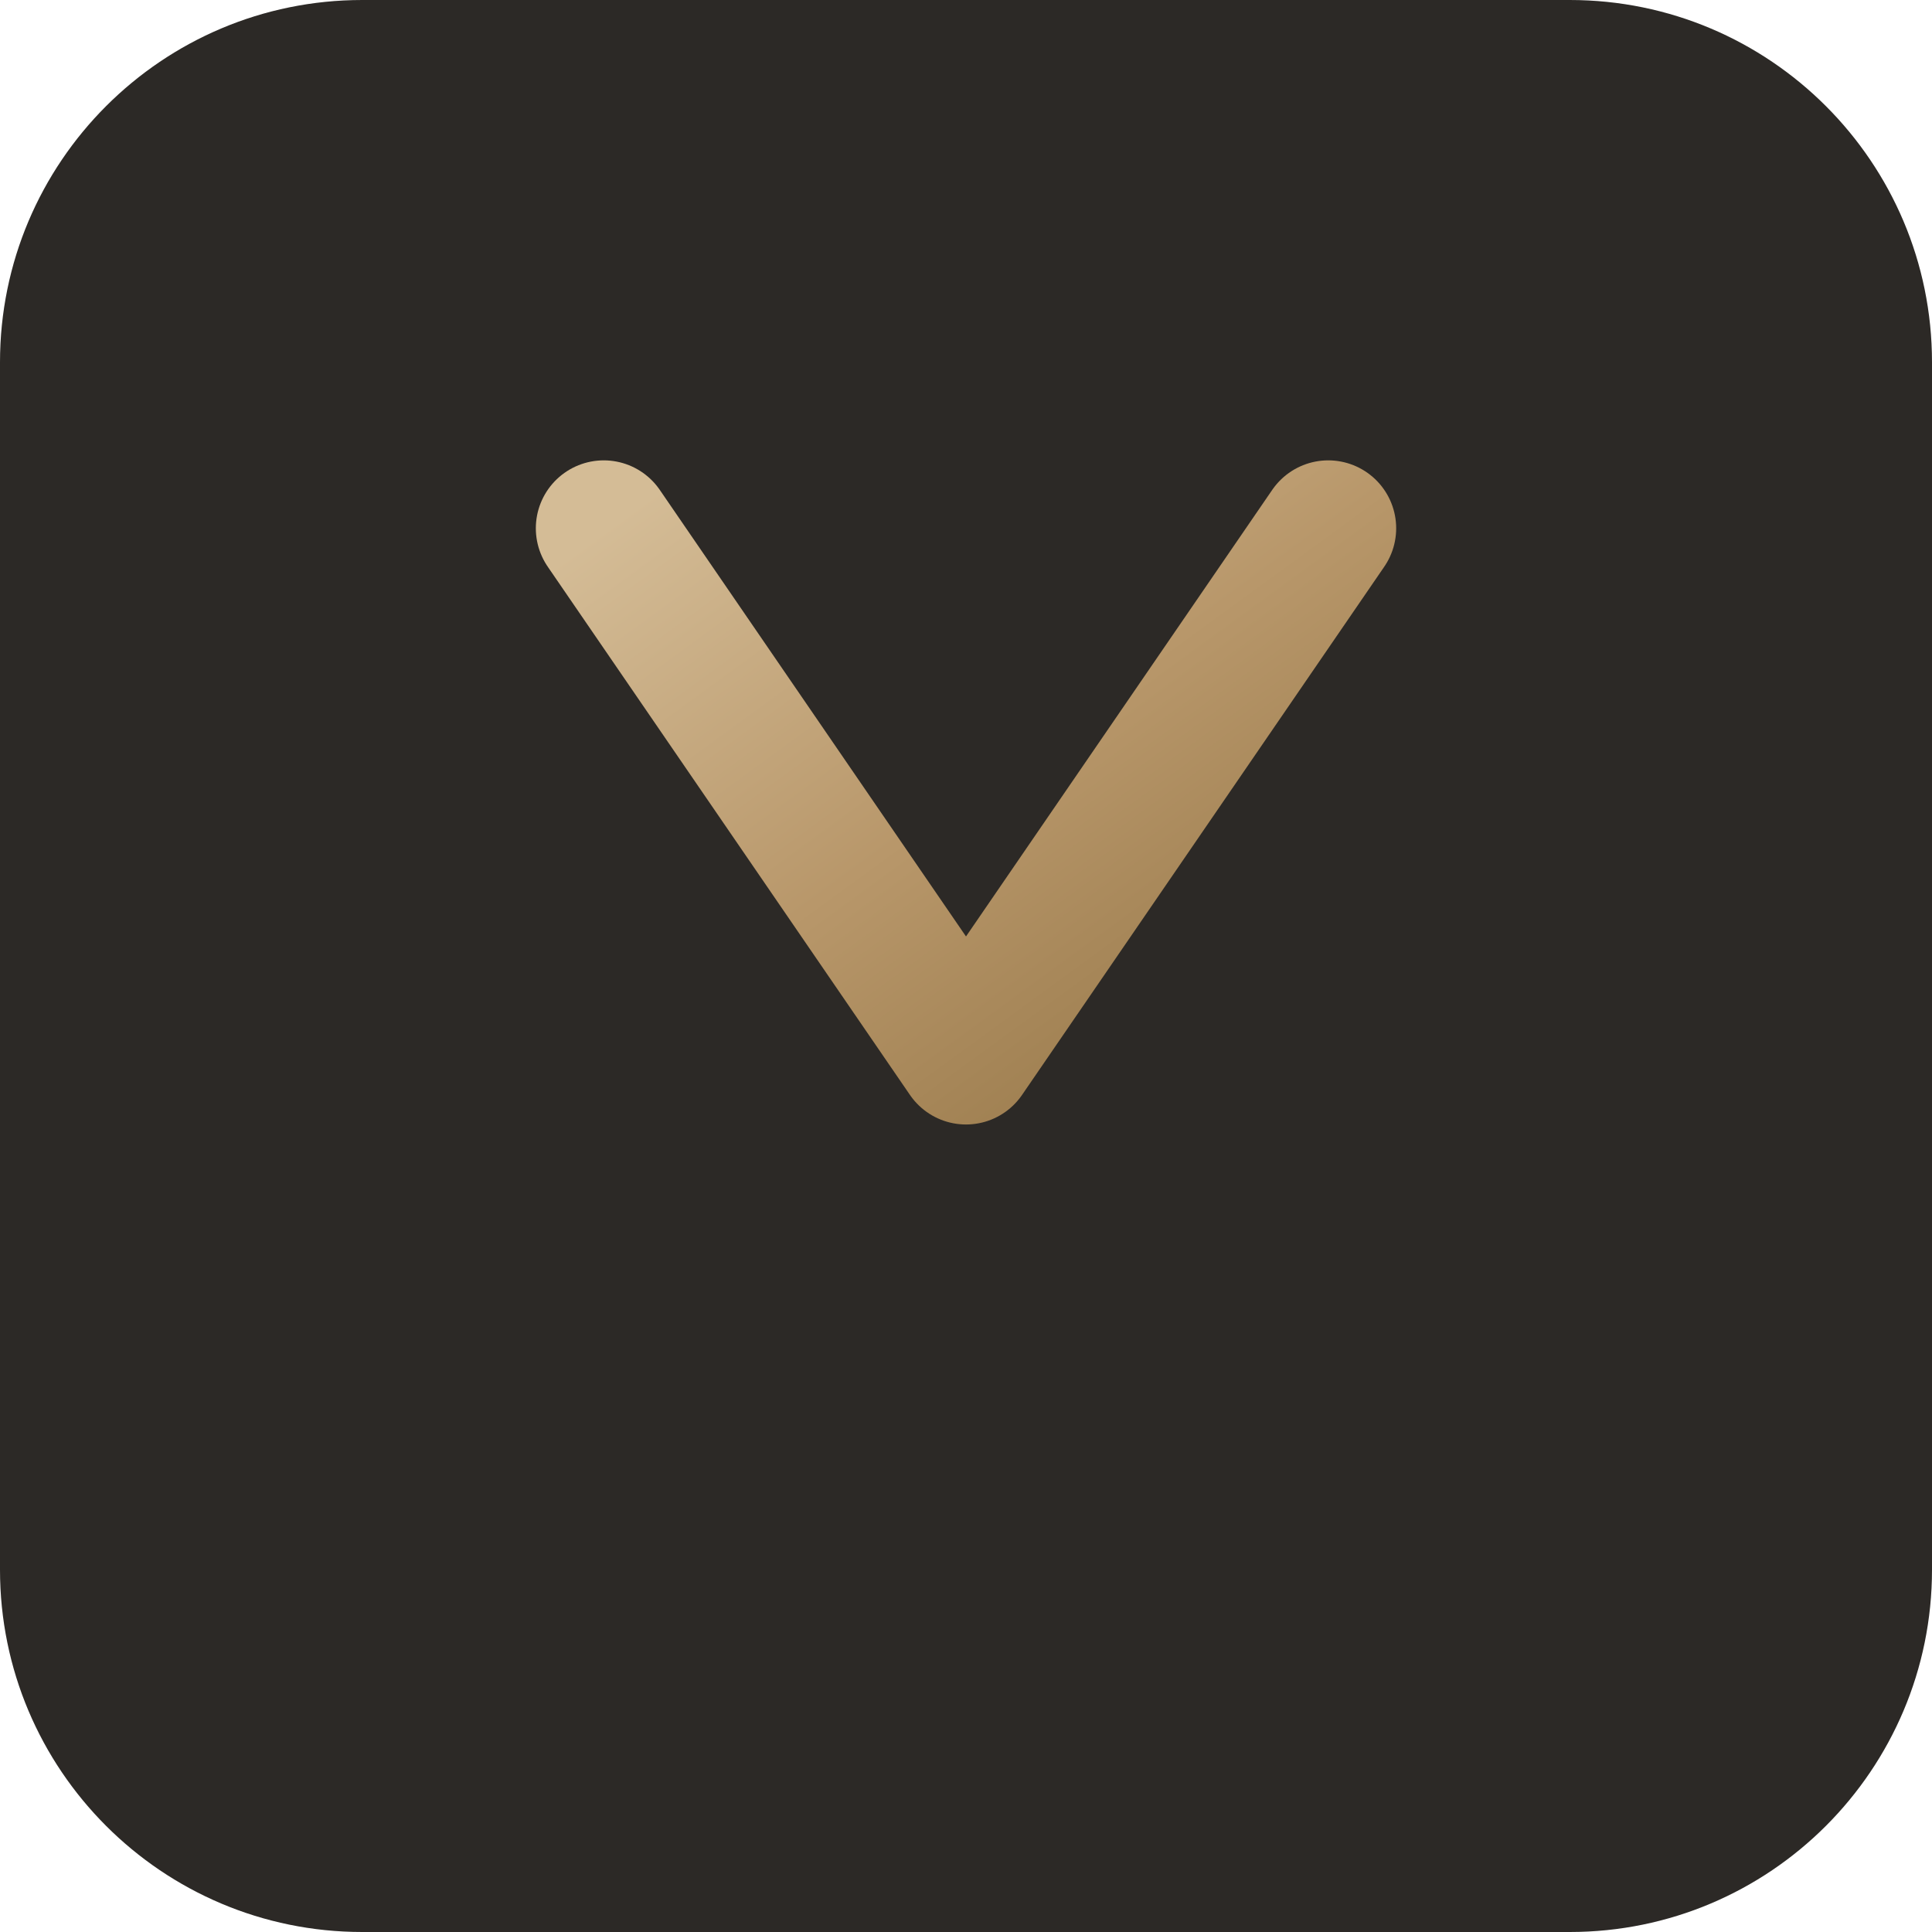
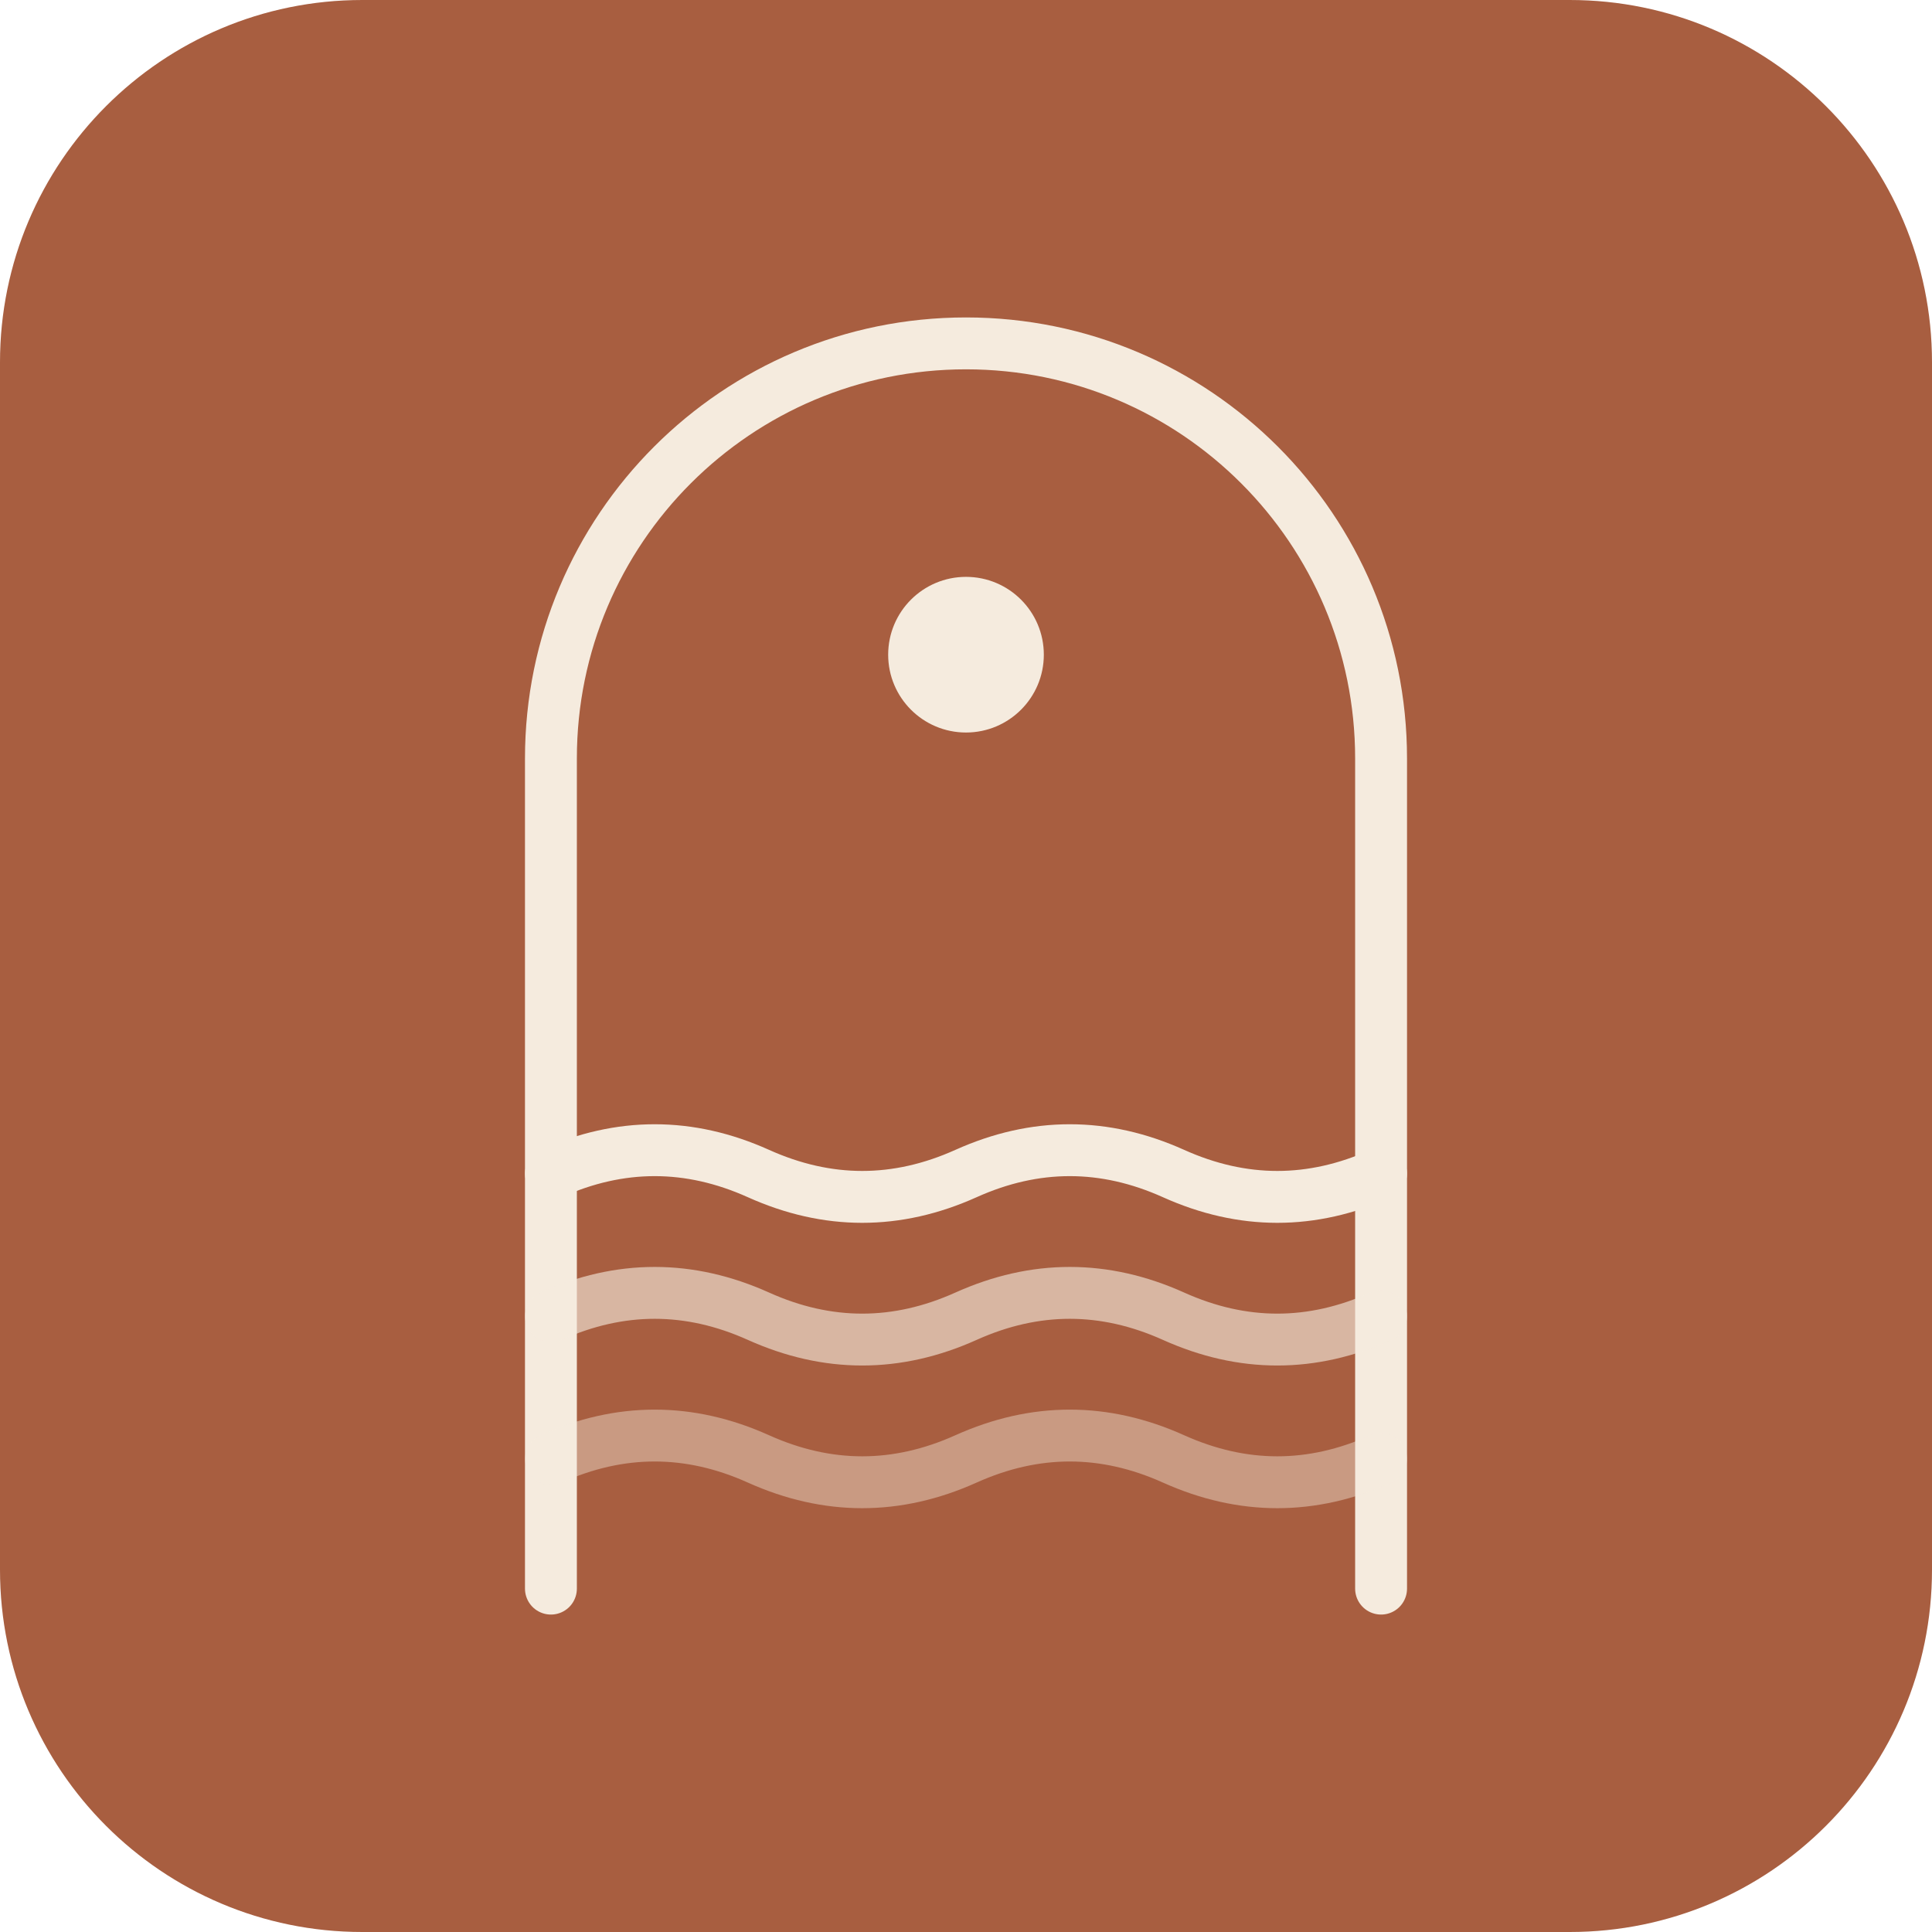
<svg xmlns="http://www.w3.org/2000/svg" width="512" height="512" viewBox="0 0 512 512">
-   <rect width="512" height="512" rx="96" fill="#2c2926" />
-   <defs>
-     <linearGradient id="gold" x1="0%" y1="0%" x2="100%" y2="100%">
-       <stop offset="0%" stop-color="#d4bc96" />
-       <stop offset="50%" stop-color="#b8976a" />
-       <stop offset="100%" stop-color="#967748" />
-     </linearGradient>
-   </defs>
-   <path d="M160 140 L256 280 L352 140" fill="none" stroke="url(#gold)" stroke-width="36" stroke-linecap="round" stroke-linejoin="round" />
-   <line x1="256" y1="280" x2="256" y2="390" stroke="url(#gold)" stroke-width="36" stroke-linecap="round" />
-   <line x1="190" y1="420" x2="322" y2="420" stroke="url(#gold)" stroke-width="6" stroke-linecap="round" opacity="0.5" />
+   <rect width="512" height="512" rx="96" fill="#a85e40" />
+   <g transform="translate(91 36) scale(6.875)" fill="none" stroke="#f5ebde" stroke-width="2" stroke-linecap="round">
+     <path d="M8 56V24a16 16 0 0 1 32 0v32" />
+     <circle cx="24" cy="20" r="3" fill="#f5ebde" stroke="none" />
+     <path d="M8 40q4-1.8 8 0t8 0t8 0t8 0" />
+     <path d="M8 45.5q4-1.8 8 0t8 0t8 0t8 0" opacity="0.62" />
+     <path d="M8 51q4-1.8 8 0t8 0t8 0t8 0" opacity="0.42" />
+   </g>
</svg>
